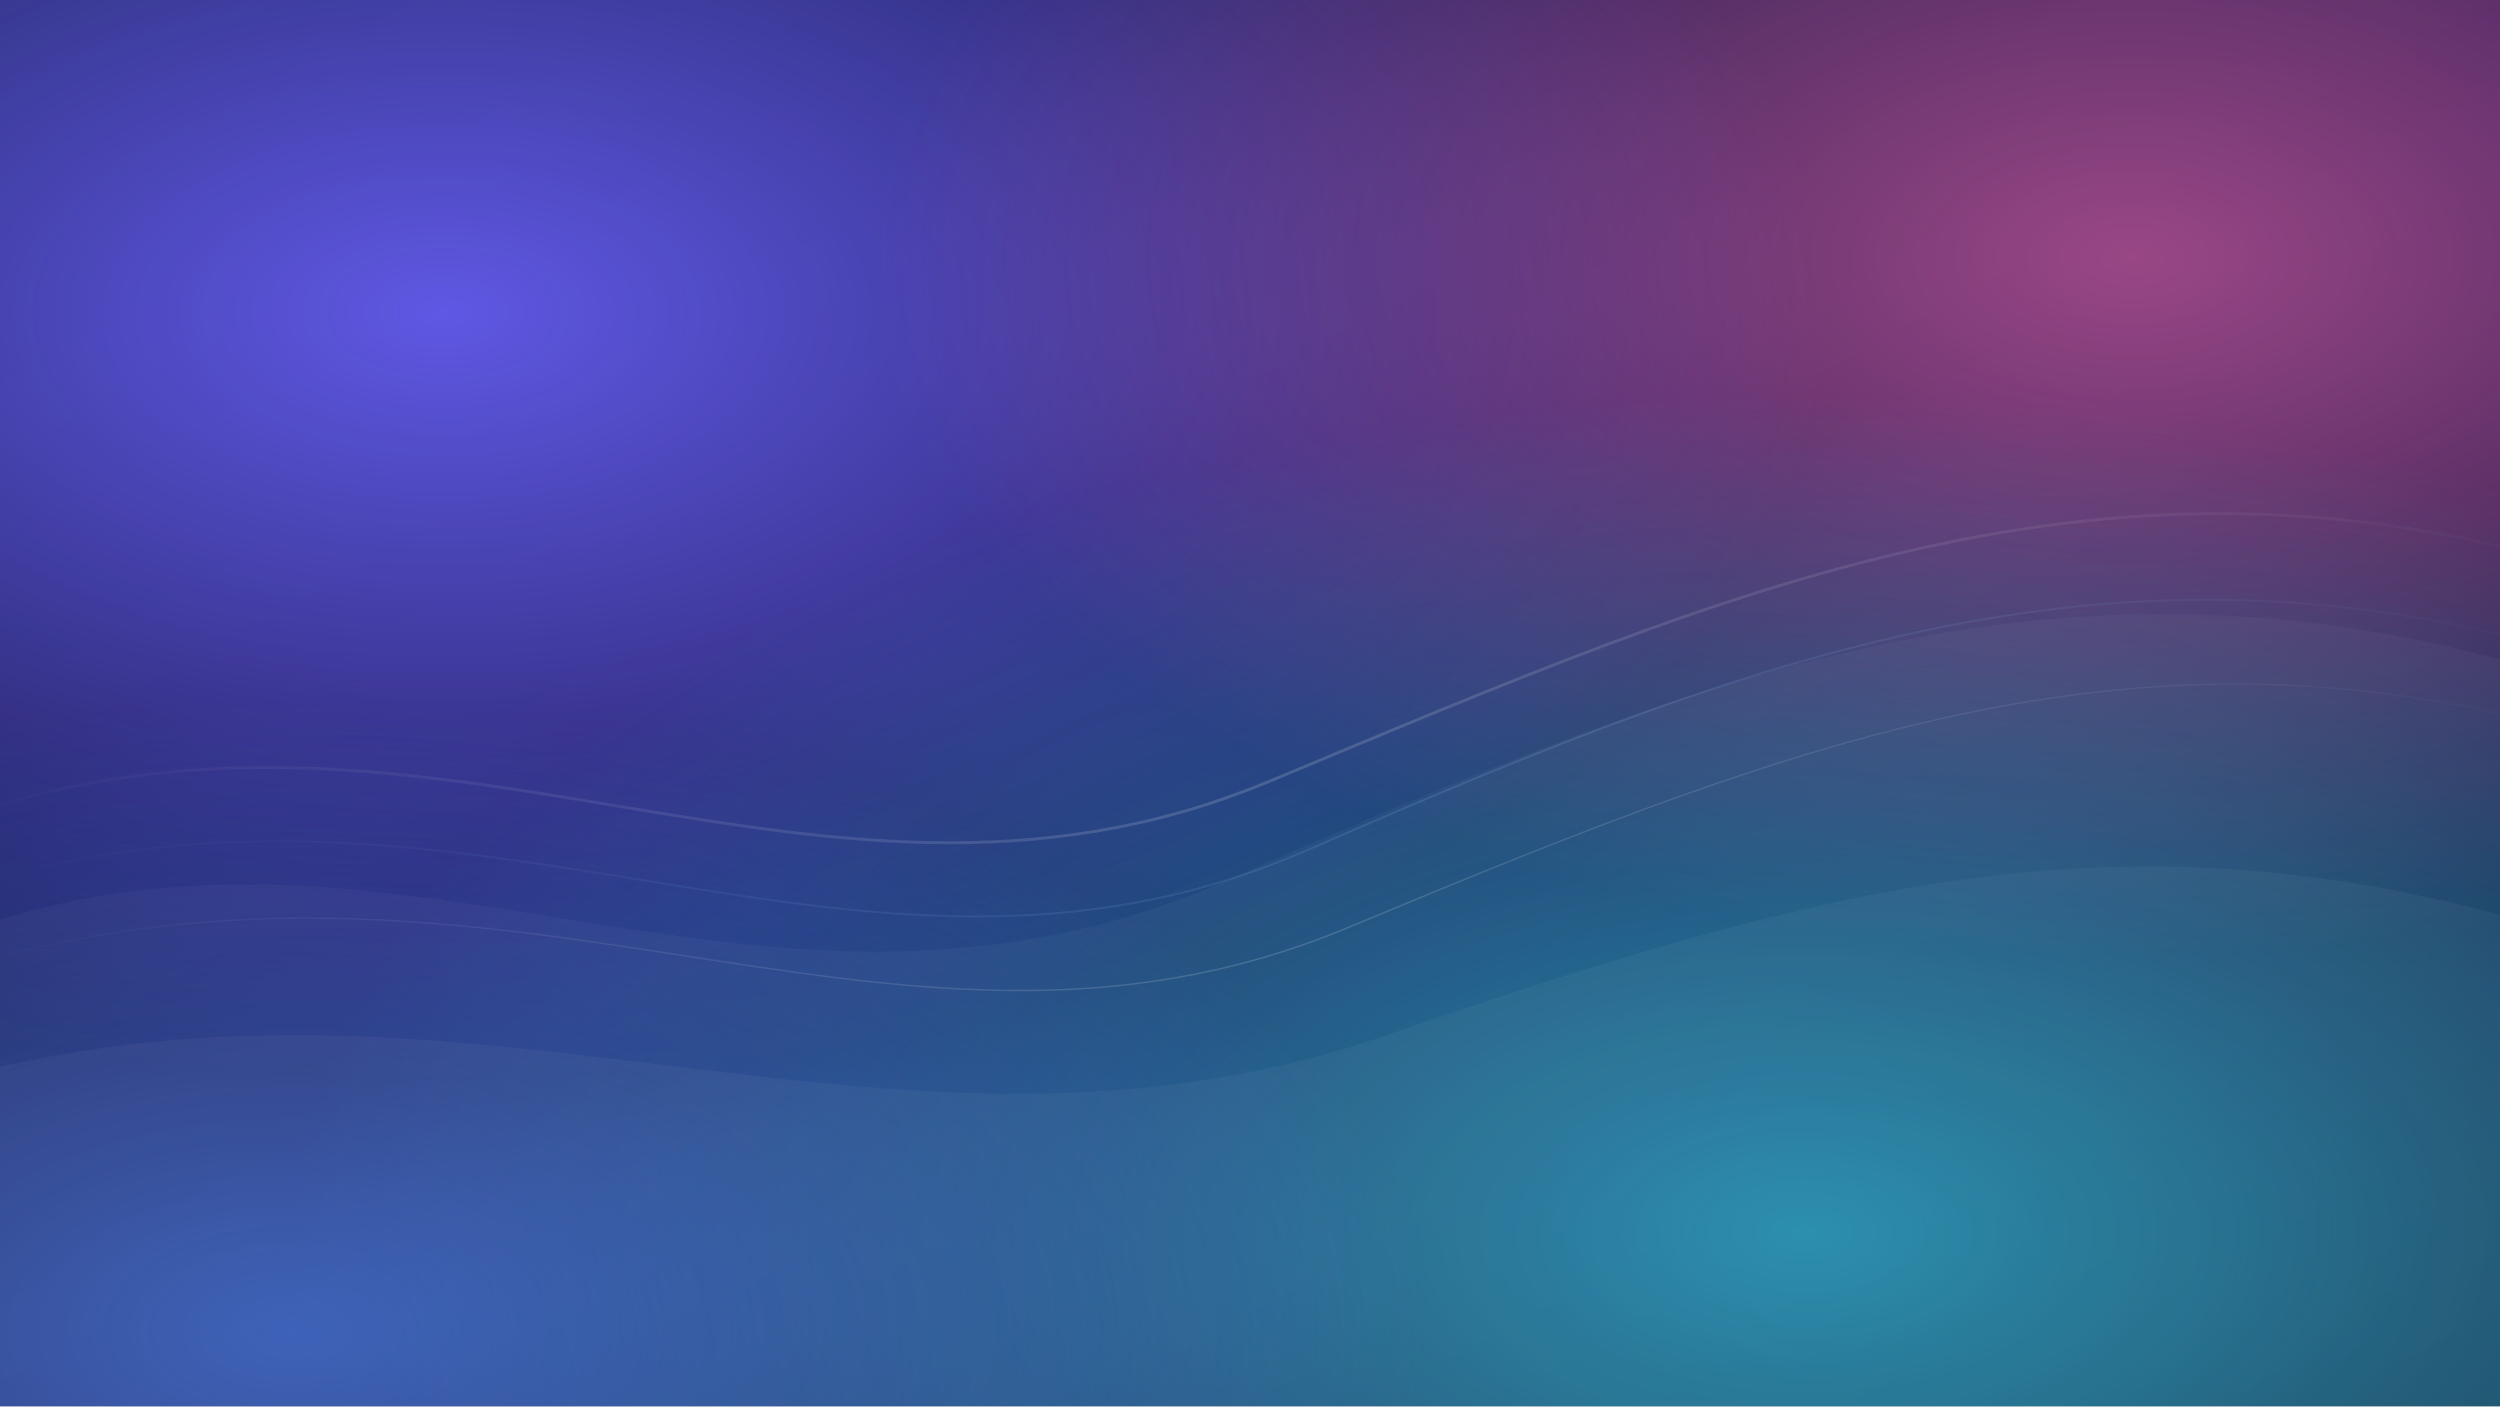
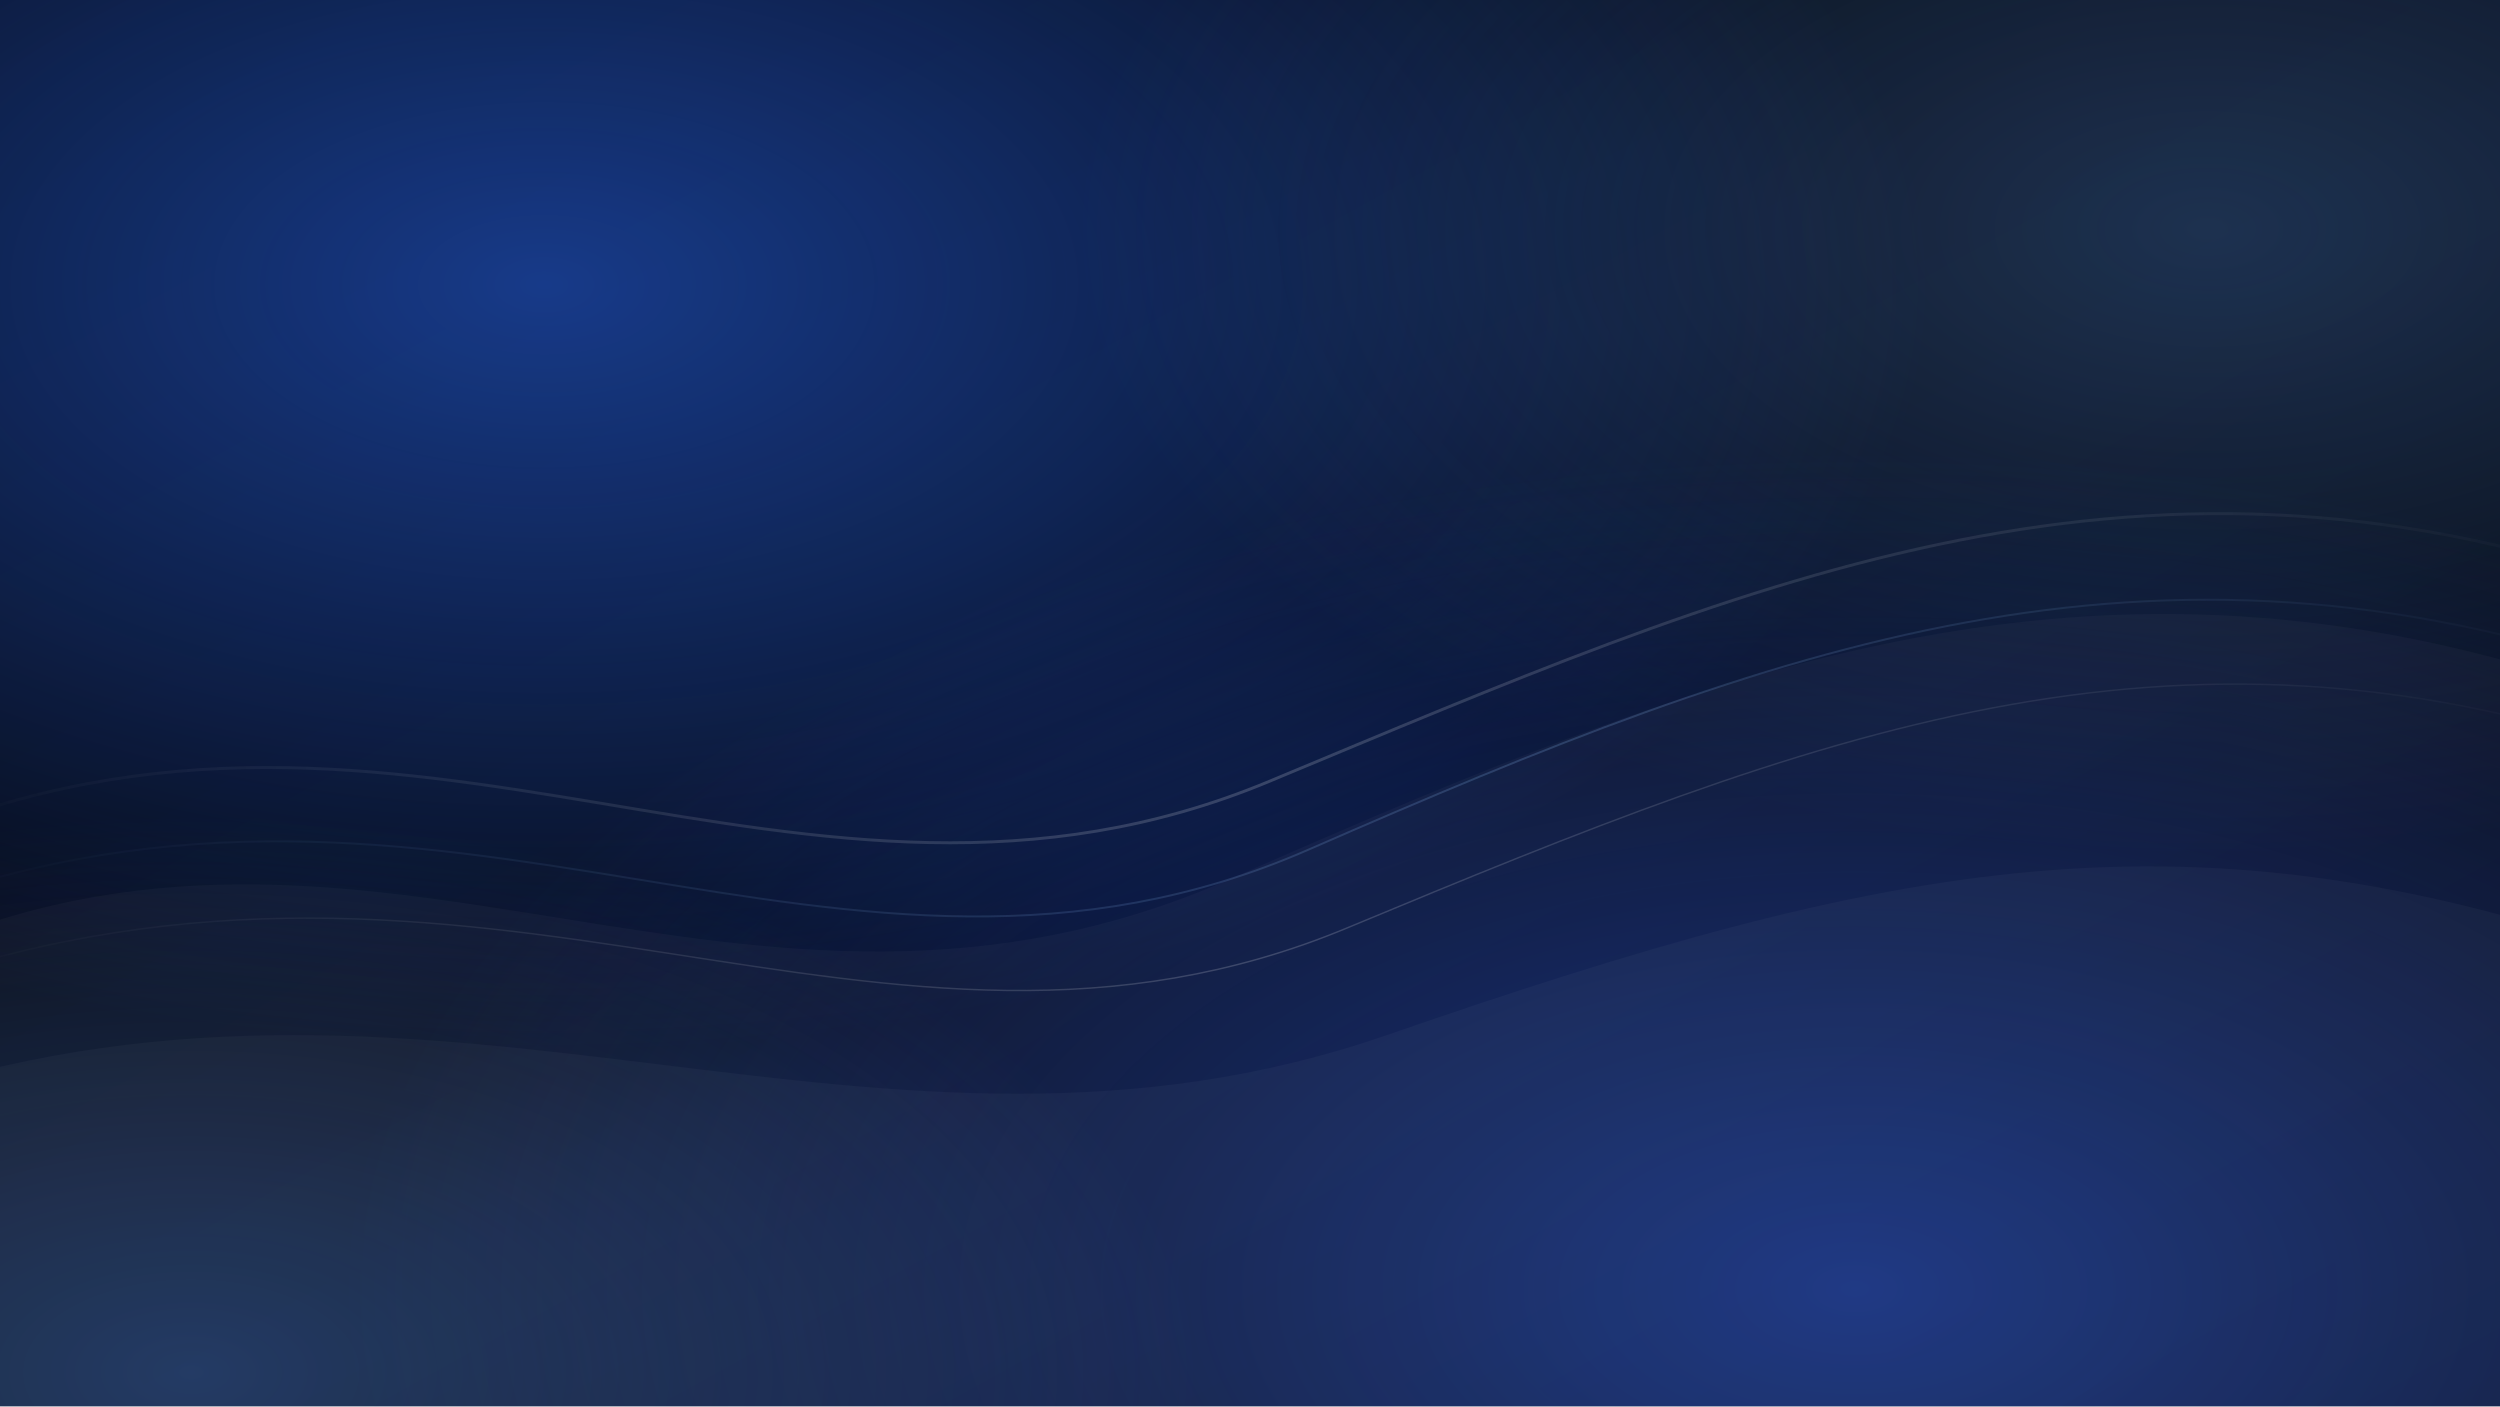
<svg xmlns="http://www.w3.org/2000/svg" width="2560" height="1440" viewBox="0 0 2560 1440" preserveAspectRatio="xMidYMid slice">
  <defs>
    <linearGradient id="base" x1="0" y1="0" x2="1" y2="1">
-       <stop offset="0" stop-color="#141b46" />
-       <stop offset=".55" stop-color="#1e1650" />
-       <stop offset="1" stop-color="#0b1230" />
+       <stop offset="0" stop-color="#05070d" />
+       <stop offset=".55" stop-color="#070b18" />
+       <stop offset="1" stop-color="#020306" />
    </linearGradient>
-     <radialGradient id="a" cx="18%" cy="22%" r="55%">
-       <stop offset="0" stop-color="#6c63ff" stop-opacity=".85" />
-       <stop offset="1" stop-color="#6c63ff" stop-opacity="0" />
+     <radialGradient id="a" cx="22%" cy="20%" r="55%">
+       <stop offset="0" stop-color="#2563eb" stop-opacity=".55" />
+       <stop offset="1" stop-color="#2563eb" stop-opacity="0" />
    </radialGradient>
-     <radialGradient id="b" cx="85%" cy="18%" r="50%">
-       <stop offset="0" stop-color="#ff6fb1" stop-opacity=".55" />
-       <stop offset="1" stop-color="#ff6fb1" stop-opacity="0" />
+     <radialGradient id="b" cx="88%" cy="16%" r="45%">
+       <stop offset="0" stop-color="#60a5fa" stop-opacity=".25" />
+       <stop offset="1" stop-color="#60a5fa" stop-opacity="0" />
    </radialGradient>
-     <radialGradient id="c" cx="72%" cy="88%" r="60%">
-       <stop offset="0" stop-color="#22d3ee" stop-opacity=".6" />
-       <stop offset="1" stop-color="#22d3ee" stop-opacity="0" />
+     <radialGradient id="c" cx="74%" cy="92%" r="60%">
+       <stop offset="0" stop-color="#1d4ed8" stop-opacity=".55" />
+       <stop offset="1" stop-color="#1d4ed8" stop-opacity="0" />
    </radialGradient>
-     <radialGradient id="d" cx="12%" cy="95%" r="45%">
-       <stop offset="0" stop-color="#3b82f6" stop-opacity=".6" />
+     <radialGradient id="d" cx="8%" cy="98%" r="40%">
+       <stop offset="0" stop-color="#3b82f6" stop-opacity=".3" />
      <stop offset="1" stop-color="#3b82f6" stop-opacity="0" />
    </radialGradient>
    <linearGradient id="w1" x1="0" y1="0" x2="1" y2="0">
      <stop offset="0" stop-color="#ffffff" stop-opacity="0" />
-       <stop offset=".5" stop-color="#ffffff" stop-opacity=".16" />
+       <stop offset=".5" stop-color="#ffffff" stop-opacity=".18" />
      <stop offset="1" stop-color="#ffffff" stop-opacity="0" />
    </linearGradient>
    <linearGradient id="w2" x1="0" y1="0" x2="1" y2="0">
-       <stop offset="0" stop-color="#9ad7ff" stop-opacity="0" />
-       <stop offset=".6" stop-color="#9ad7ff" stop-opacity=".14" />
-       <stop offset="1" stop-color="#9ad7ff" stop-opacity="0" />
+       <stop offset="0" stop-color="#93c5fd" stop-opacity="0" />
+       <stop offset=".6" stop-color="#93c5fd" stop-opacity=".2" />
+       <stop offset="1" stop-color="#93c5fd" stop-opacity="0" />
    </linearGradient>
  </defs>
  <rect width="2560" height="1440" fill="url(#base)" />
  <rect width="2560" height="1440" fill="url(#a)" />
  <rect width="2560" height="1440" fill="url(#b)" />
  <rect width="2560" height="1440" fill="url(#c)" />
  <rect width="2560" height="1440" fill="url(#d)" />
-   <path d="M-100 980C380 760 760 1120 1260 900S2160 520 2700 720V1540H-100Z" fill="#ffffff" fill-opacity=".035" />
-   <path d="M-100 1120C460 940 900 1240 1420 1060S2240 820 2700 980V1540H-100Z" fill="#ffffff" fill-opacity=".04" />
+   <path d="M-100 980C380 760 760 1120 1260 900S2160 520 2700 720V1540H-100Z" fill="#ffffff" fill-opacity=".03" />
+   <path d="M-100 1120C460 940 900 1240 1420 1060S2240 820 2700 980V1540H-100Z" fill="#ffffff" fill-opacity=".035" />
  <path d="M-100 860C420 640 820 1000 1300 800S2180 420 2700 600" fill="none" stroke="url(#w1)" stroke-width="3" />
  <path d="M-100 930C460 720 860 1080 1340 870S2200 520 2700 690" fill="none" stroke="url(#w2)" stroke-width="2" />
  <path d="M-100 1010C500 800 900 1150 1380 950S2220 610 2700 770" fill="none" stroke="url(#w1)" stroke-width="1.5" />
</svg>
